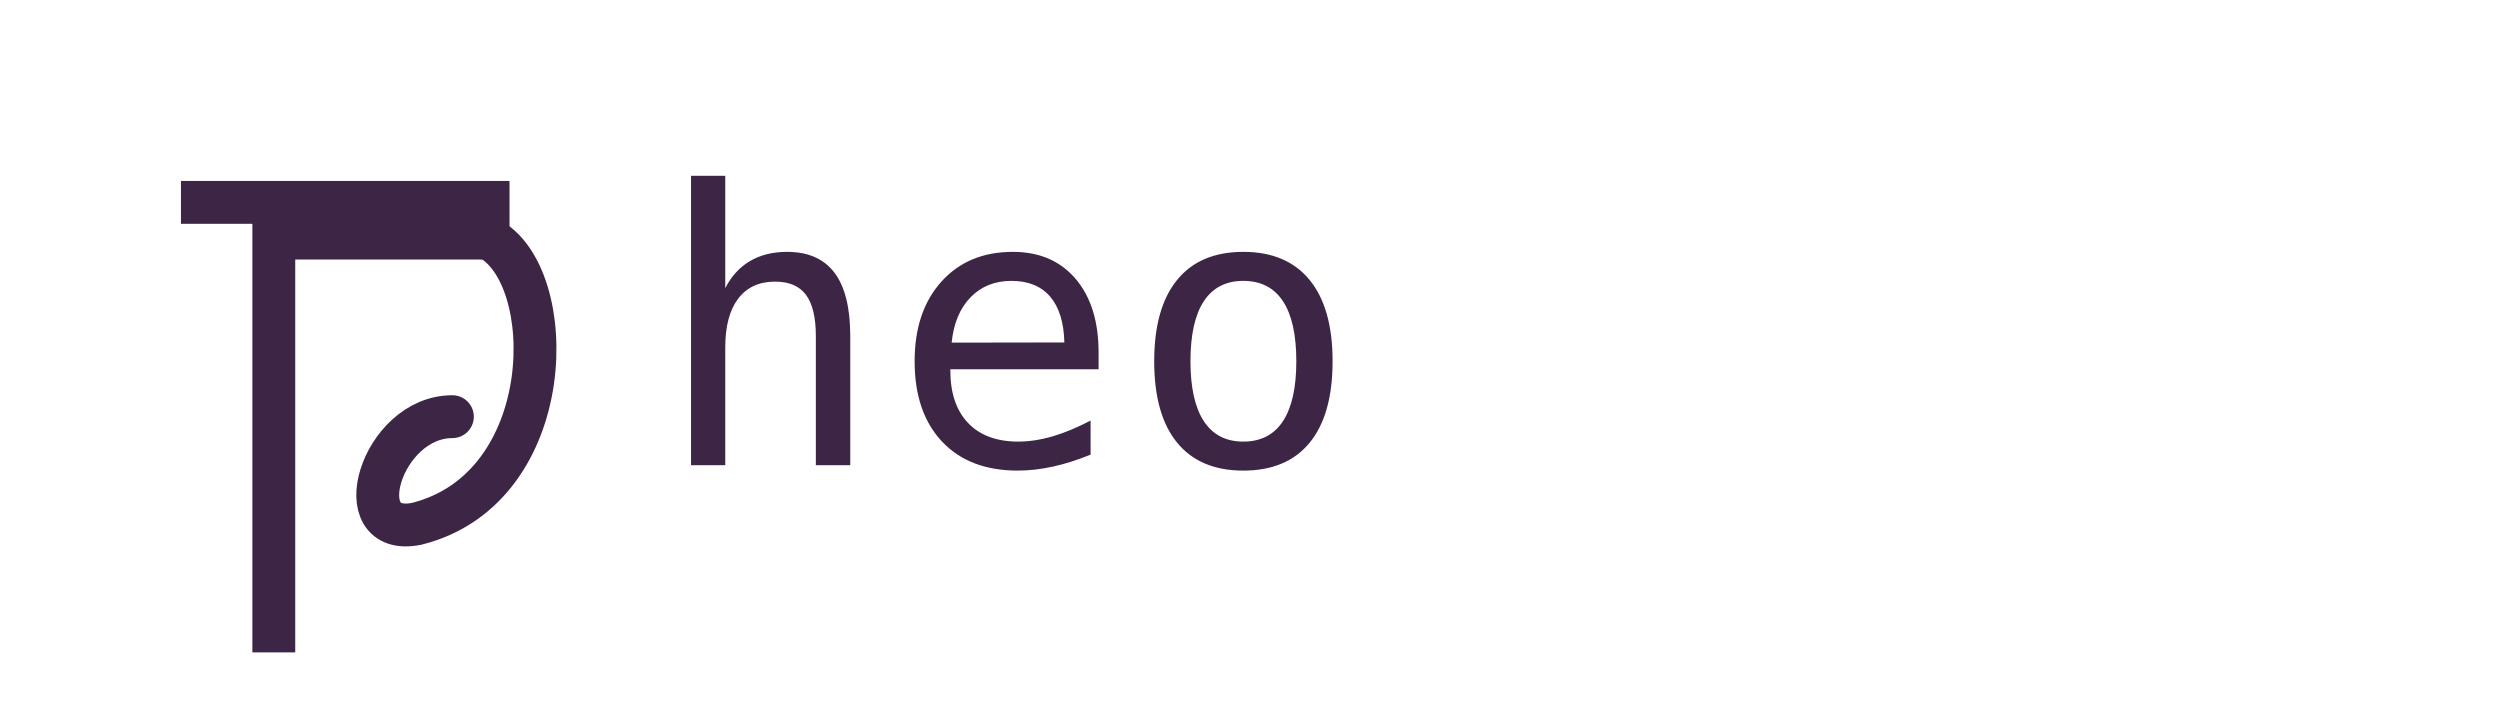
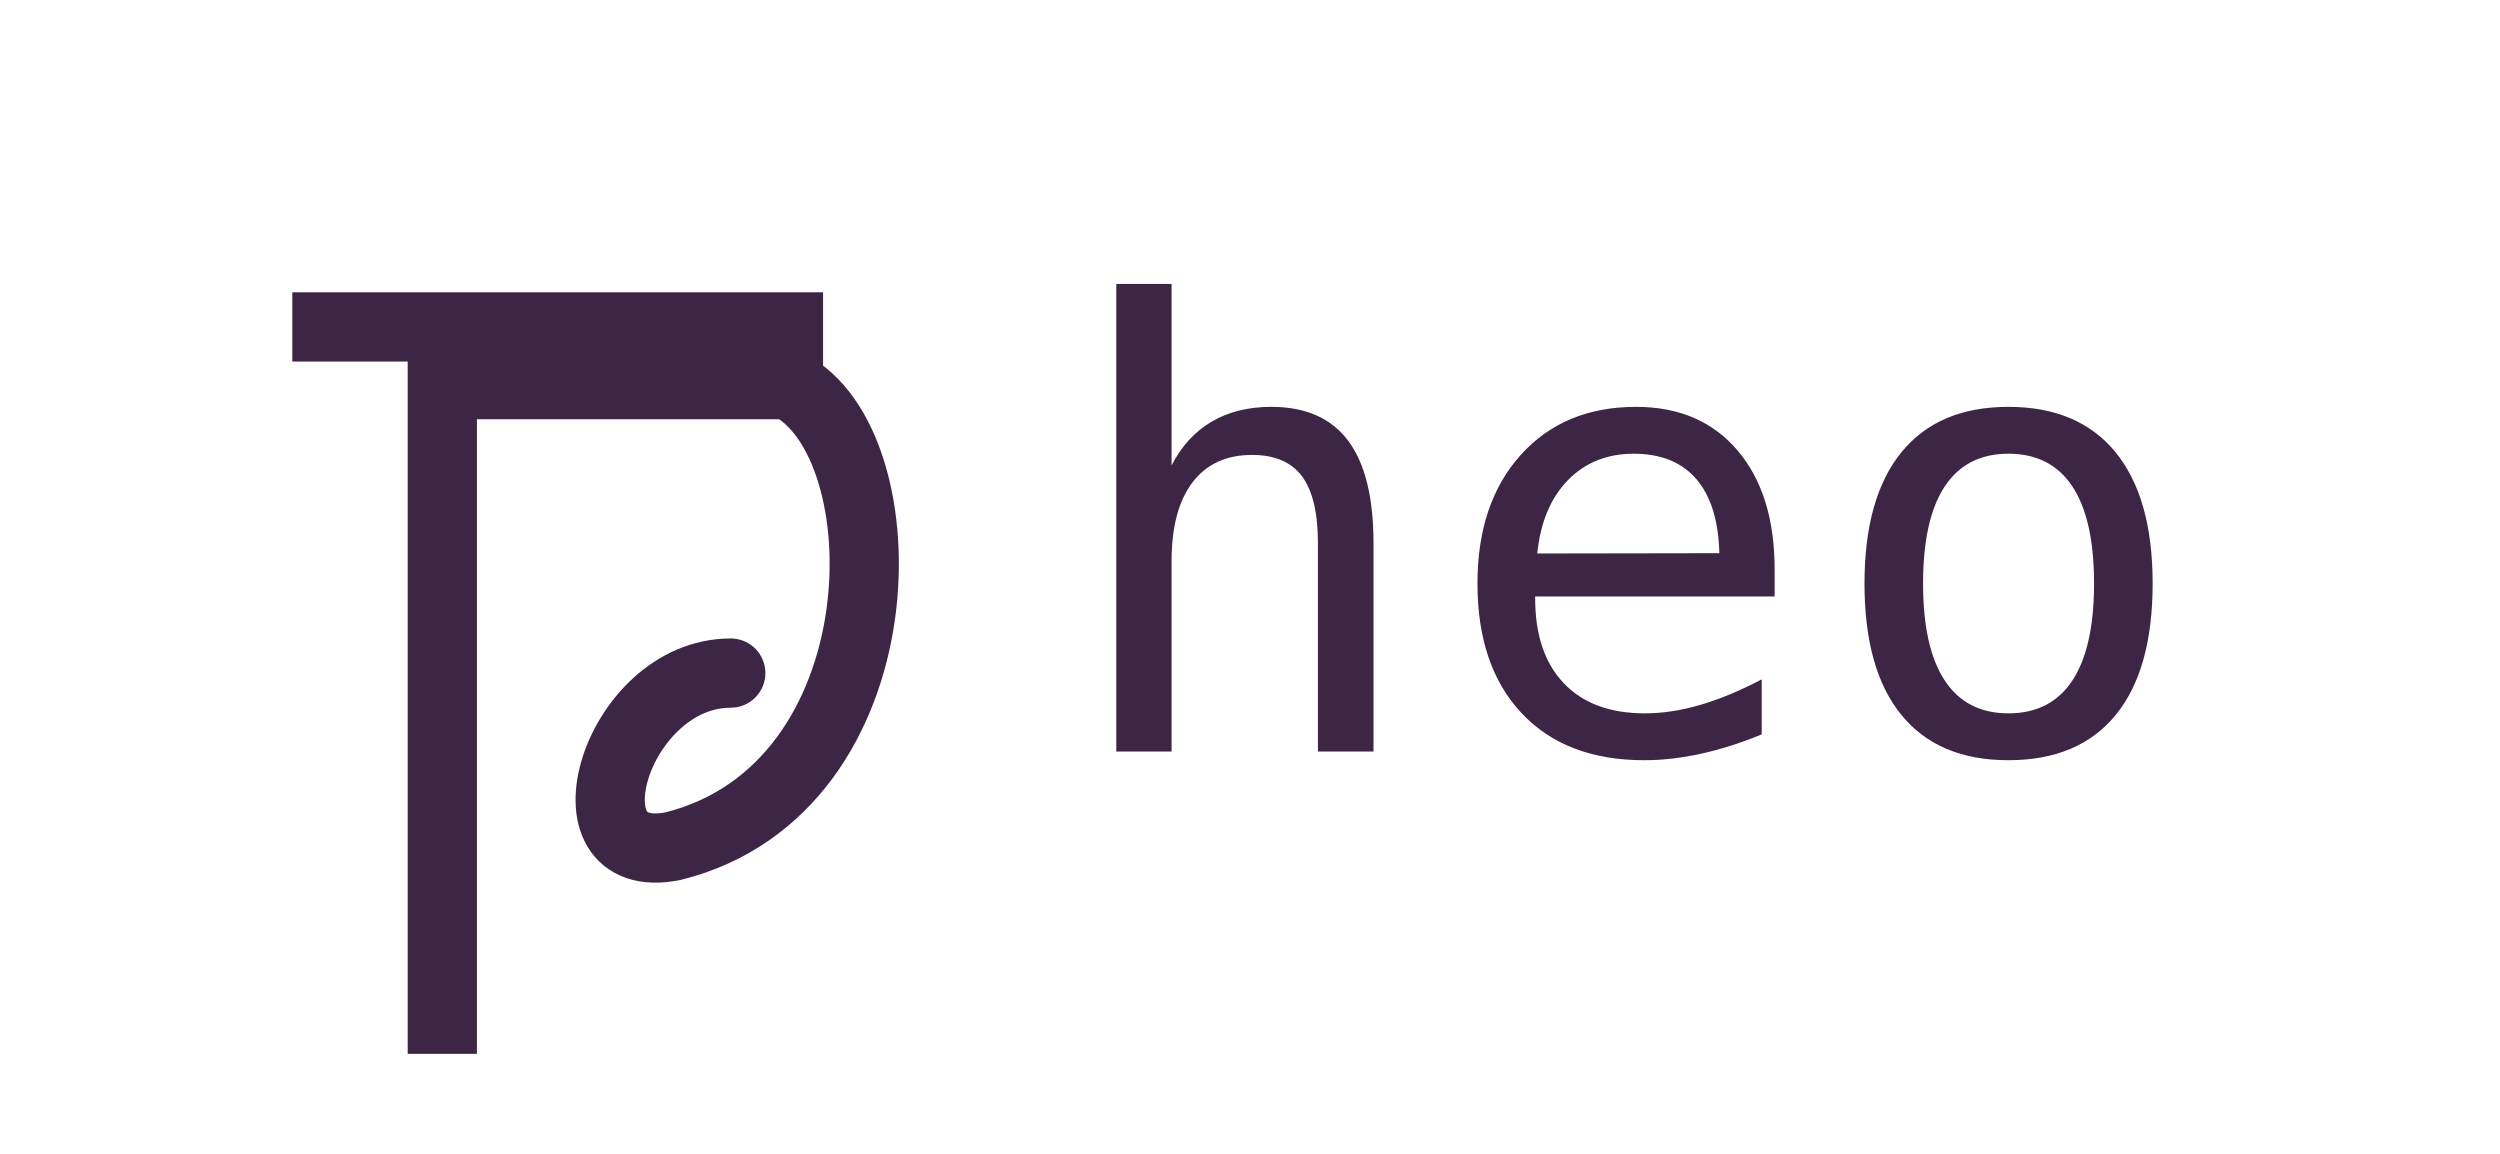
- <svg xmlns="http://www.w3.org/2000/svg" width="420" height="120" viewBox="0 0 420 120">
+ <svg xmlns="http://www.w3.org/2000/svg" width="260" height="120" viewBox="0 0 260 120">
  <defs>
    <style>
      .text {
        fill: #3d2645;
        font-family: "Berkeley Mono", "JetBrains Mono", "IBM Plex Mono", monospace;
        font-size: 64px;
        font-weight: 500;
        dominant-baseline: middle;
      }
    </style>
  </defs>
  <g transform="translate(10, 10) scale(1.2)">
    <path d="M20 20 H60 V25 H30 V80" stroke="#3d2645" stroke-width="6" fill="none" stroke-linecap="square" />
    <path d="M60 25 C70 30, 70 60, 50 65 C40 67, 45 50, 55 50" stroke="#3d2645" stroke-width="6" fill="none" stroke-linecap="round" />
  </g>
  <text x="110" y="60" class="text" letter-spacing="0.02em">
    heo
  </text>
</svg>
